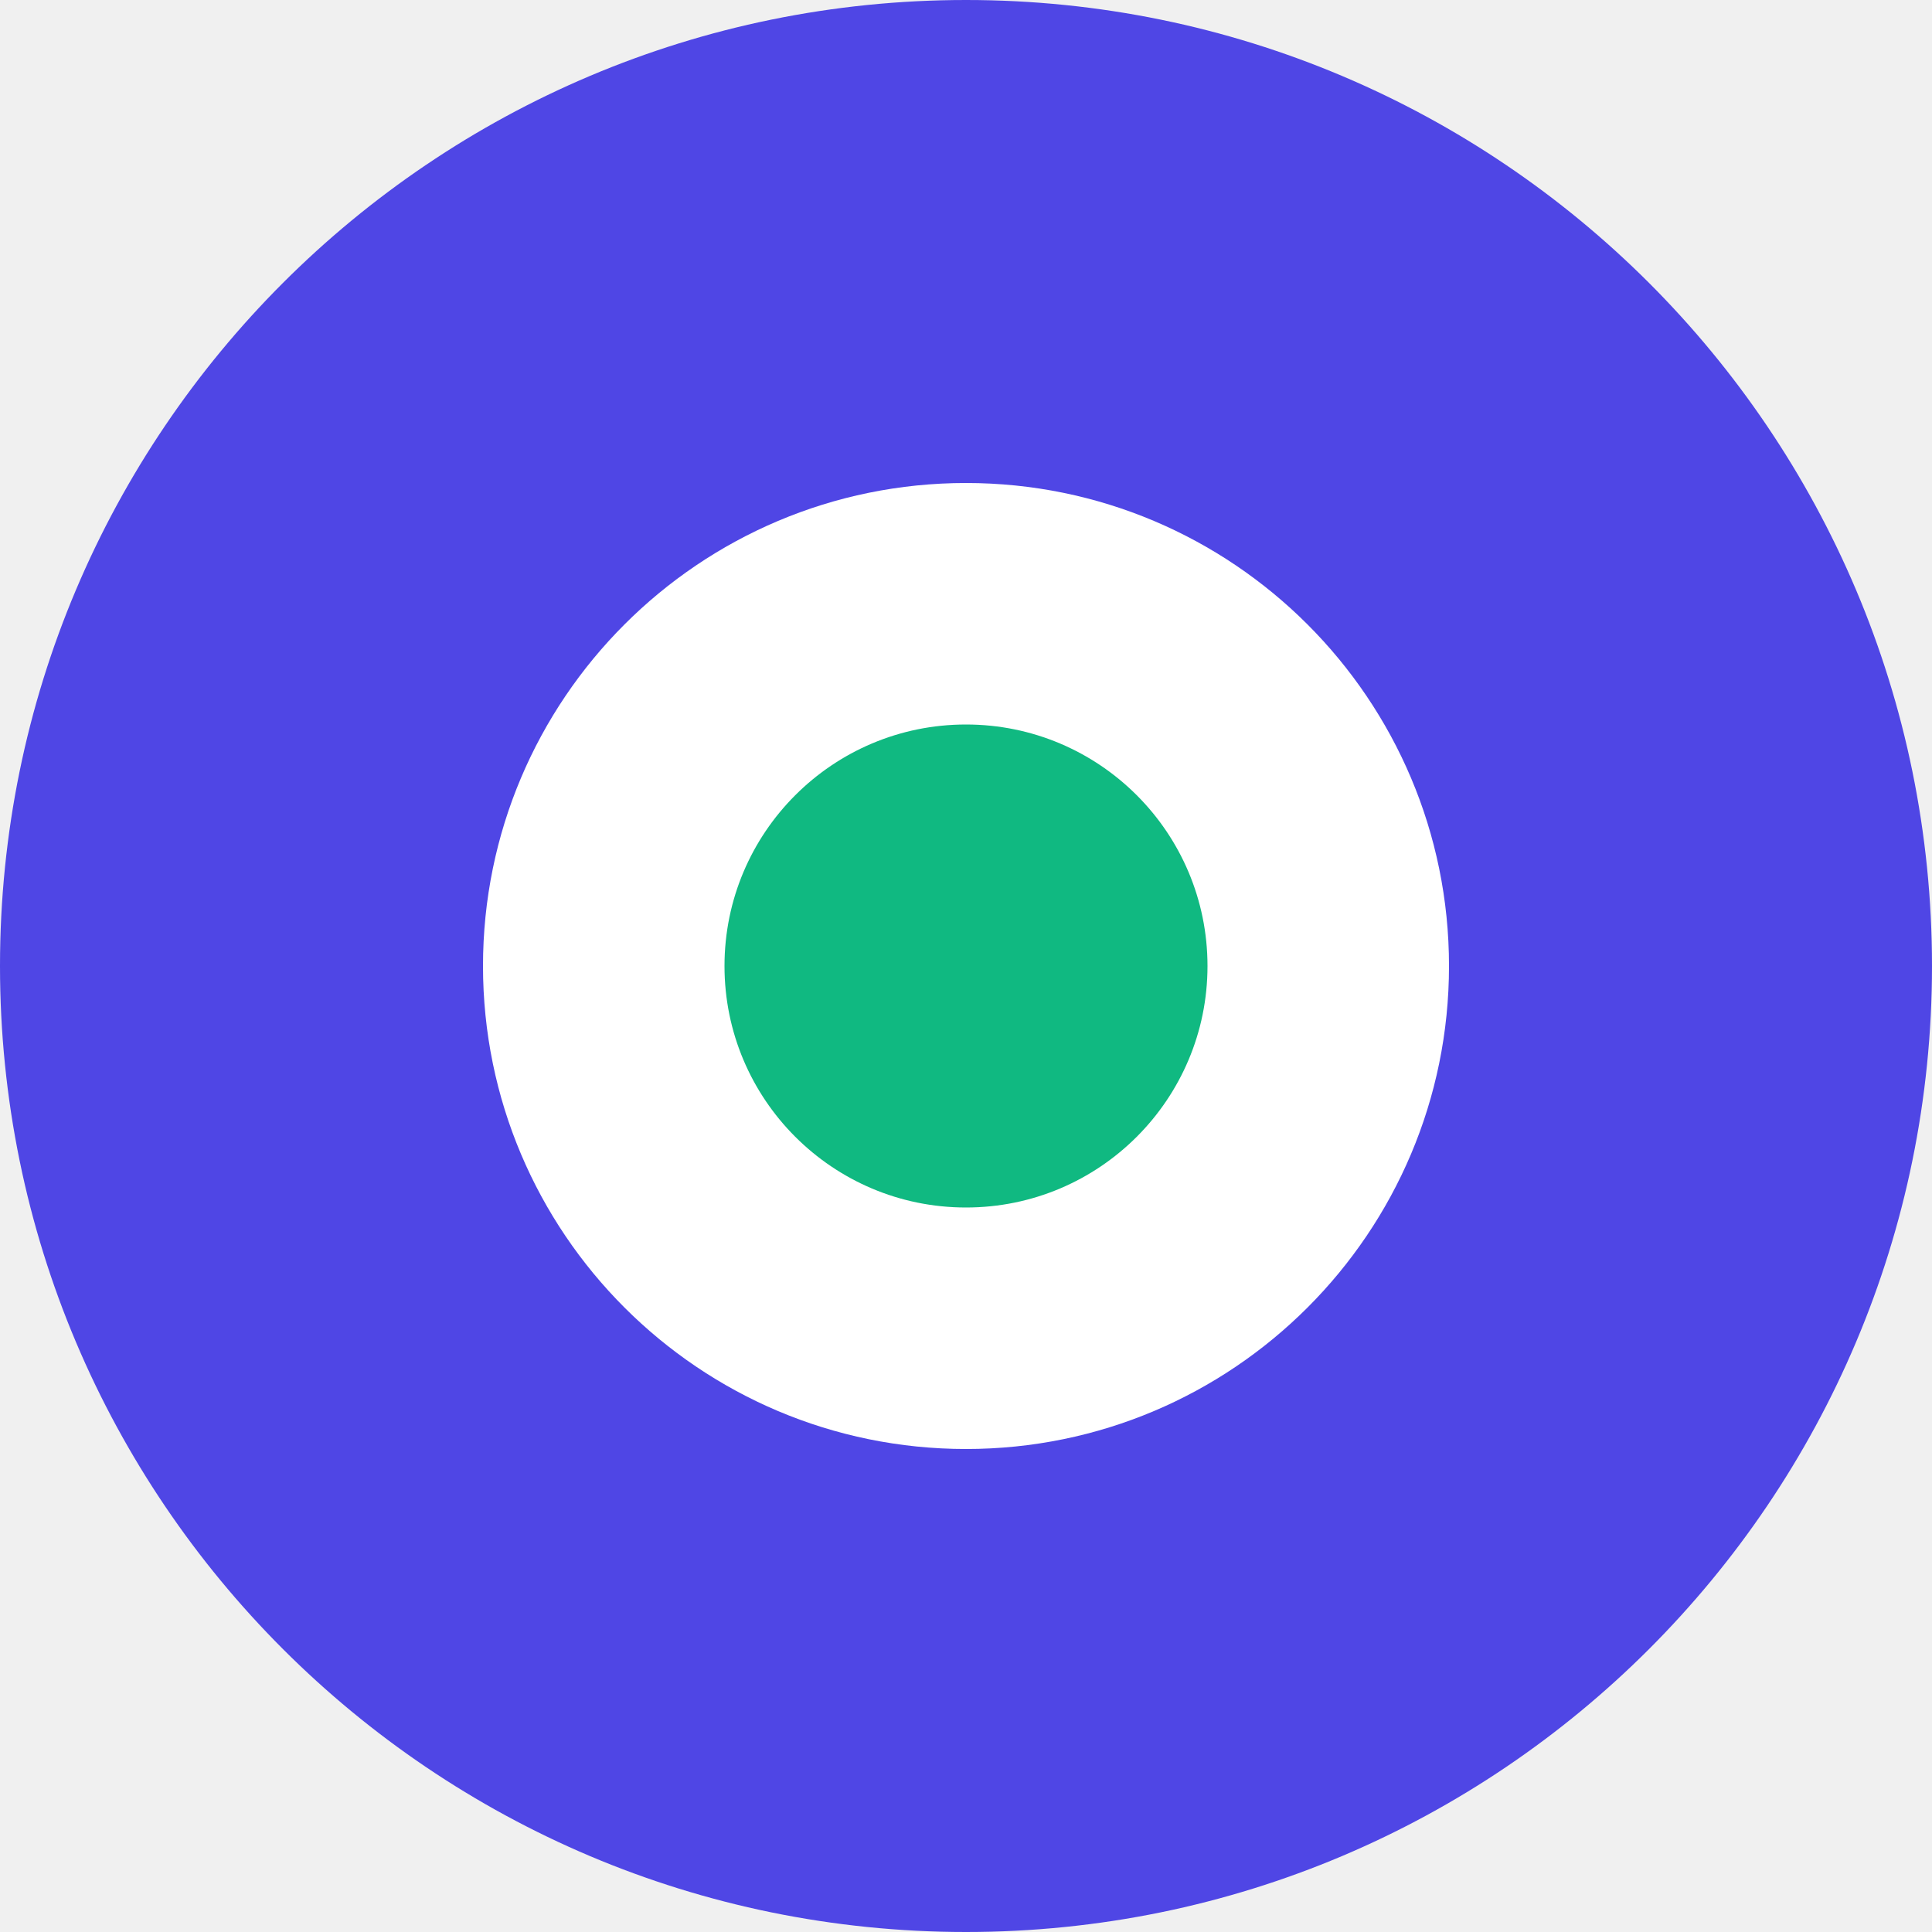
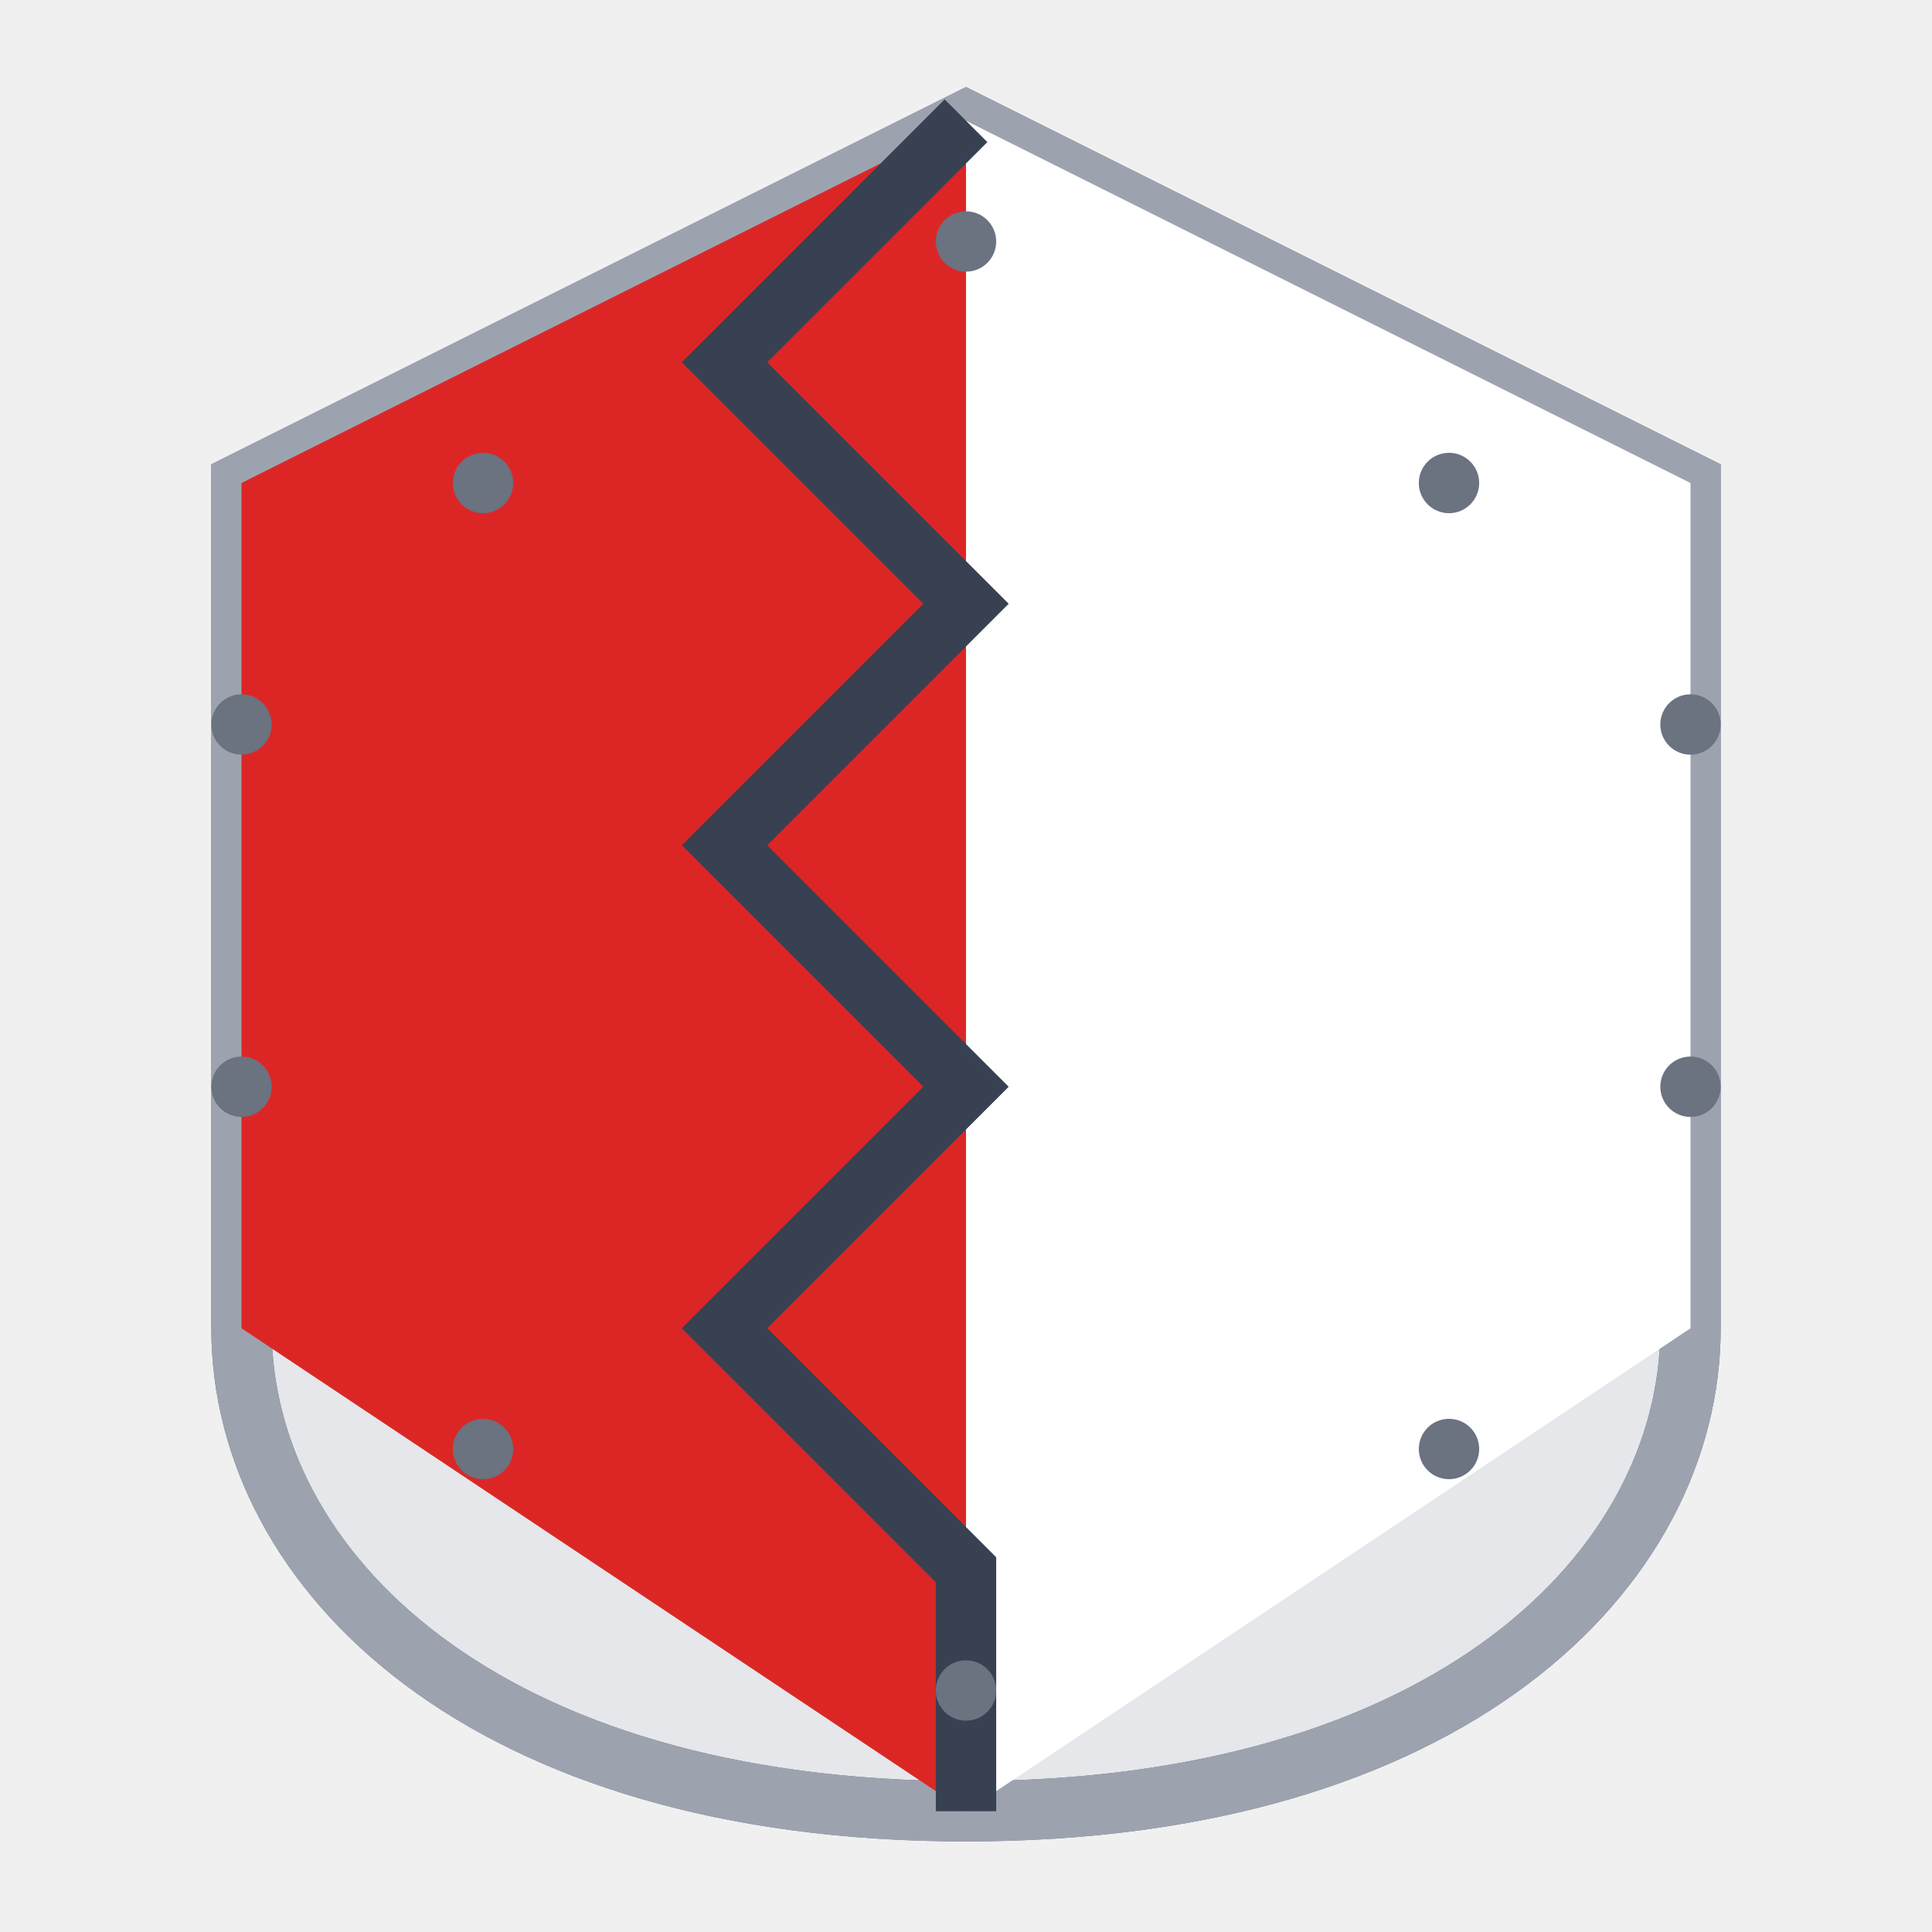
<svg xmlns="http://www.w3.org/2000/svg" width="32" height="32" viewBox="0 0 32 32" fill="none">
-   <circle cx="16" cy="16" r="16" fill="#4F46E5" />
-   <circle cx="16" cy="16" r="8" fill="white" />
-   <circle cx="16" cy="16" r="4" fill="#10B981" />
+   <path d="M16 2 L28 8 L28 22 C28 26 24 30 16 30 C8 30 4 26 4 22 L4 8 Z" fill="#E5E7EB" stroke="#6B7280" stroke-width="1" />
+   <path d="M16 2 L28 8 L28 22 C28 26 24 30 16 30 C8 30 4 26 4 22 L4 8 Z" fill="none" stroke="#9CA3AF" stroke-width="1" />
+   <path d="M16 2 L16 30 L4 22 L4 8 Z" fill="#DC2626" />
+   <path d="M16 2 L16 30 L28 22 L28 8 Z" fill="#FFFFFF" />
+   <path d="M16 2 L12 6 L16 10 L12 14 L16 18 L12 22 L16 26 L16 30" stroke="#374151" stroke-width="1" fill="none" />
+   <circle cx="16" cy="4" r="0.5" fill="#6B7280" />
+   <circle cx="24" cy="8" r="0.5" fill="#6B7280" />
+   <circle cx="28" cy="12" r="0.5" fill="#6B7280" />
+   <circle cx="28" cy="18" r="0.5" fill="#6B7280" />
+   <circle cx="24" cy="24" r="0.5" fill="#6B7280" />
+   <circle cx="16" cy="28" r="0.5" fill="#6B7280" />
+   <circle cx="8" cy="24" r="0.5" fill="#6B7280" />
+   <circle cx="4" cy="18" r="0.5" fill="#6B7280" />
+   <circle cx="4" cy="12" r="0.5" fill="#6B7280" />
+   <circle cx="8" cy="8" r="0.5" fill="#6B7280" />
</svg>
